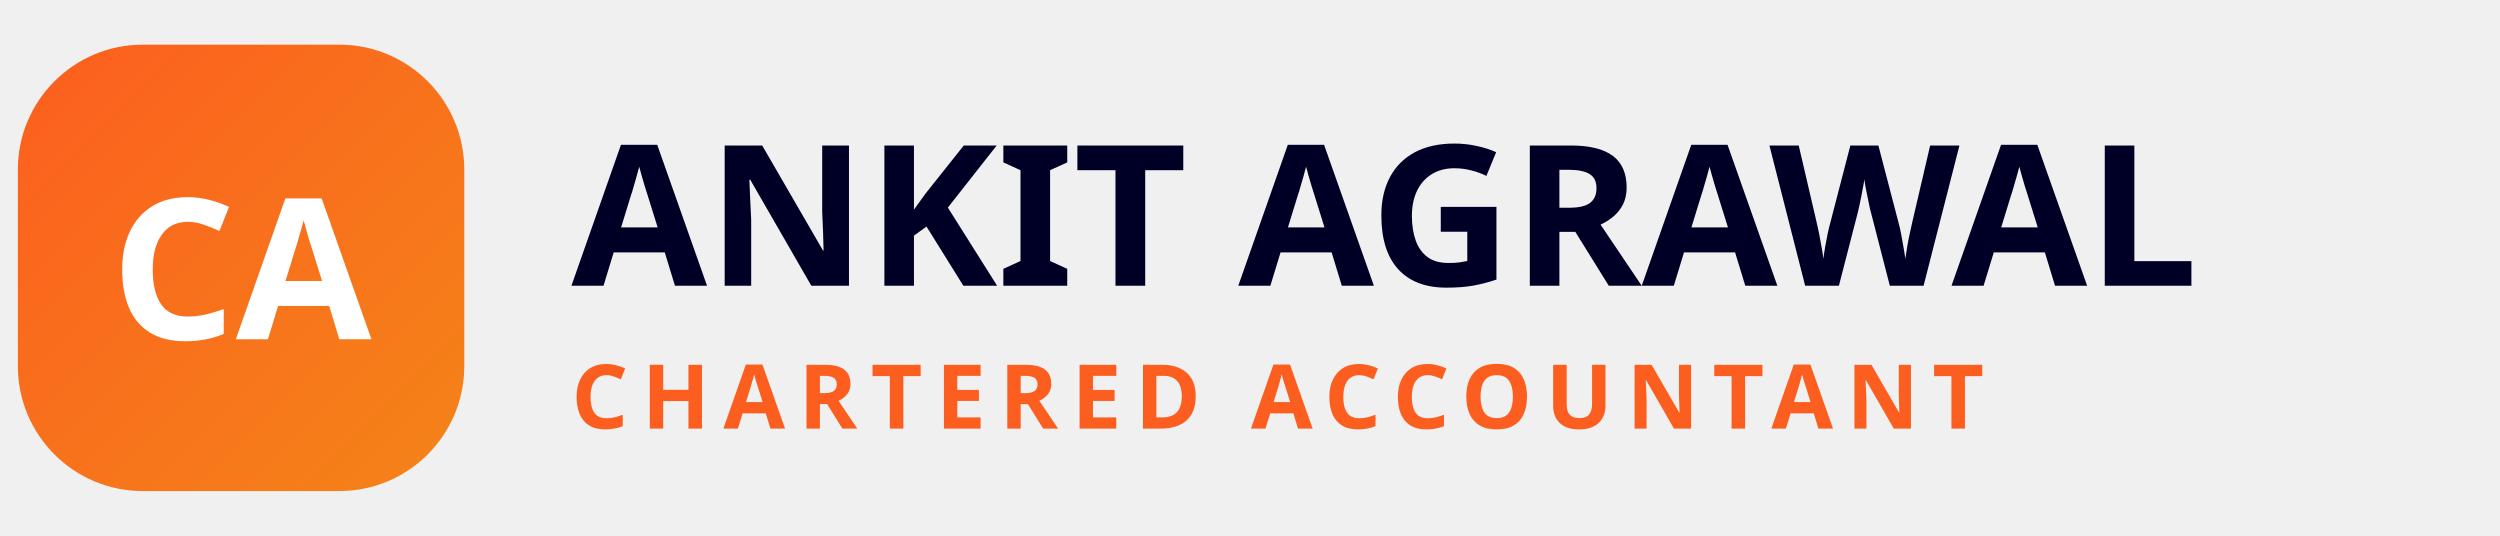
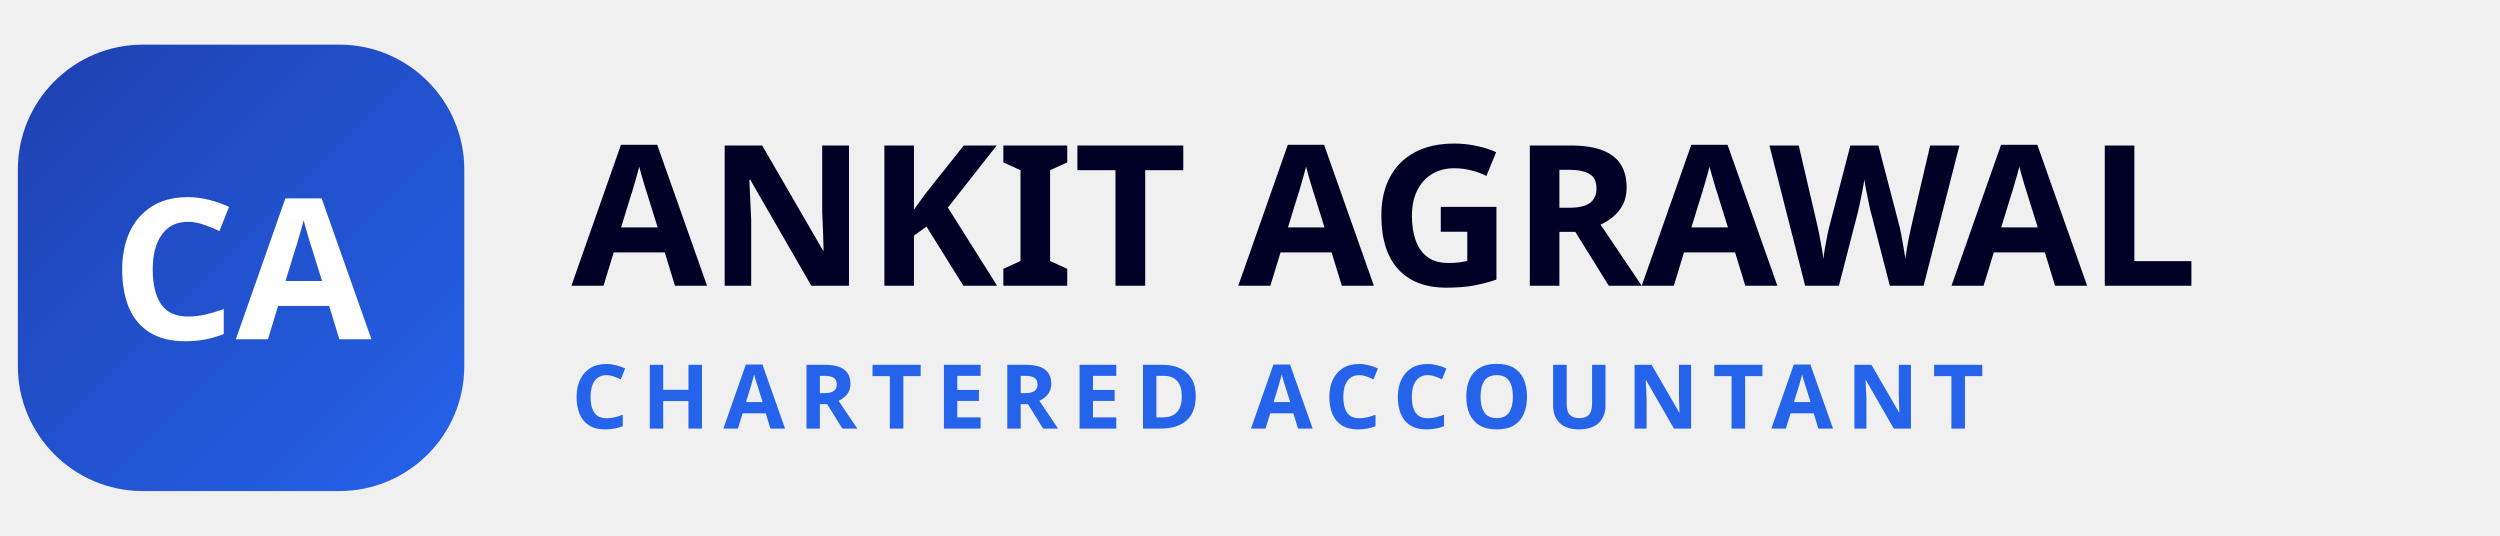
<svg xmlns="http://www.w3.org/2000/svg" viewBox="0 0 280 60" fill="none">
  <defs>
    <linearGradient id="logoGrad" x1="0%" y1="0%" x2="100%" y2="100%">
-       <stop offset="0%" stop-color="#FC5E1F" />
-       <stop offset="100%" stop-color="#F48418" />
+       <stop offset="0%" stop-color="#1E40AF" />
+       <stop offset="100%" stop-color="#2563EB" />
    </linearGradient>
  </defs>
  <rect x="2" y="5" width="50" height="50" rx="14" fill="url(#logoGrad)" />
  <text x="27" y="38" font-family="Poppins, sans-serif" font-weight="900" font-size="22" fill="#ffffff" text-anchor="middle">CA</text>
  <text x="64" y="32" font-family="Poppins, sans-serif" font-weight="800" font-size="22" fill="#000027">ANKIT AGRAWAL</text>
-   <text x="64" y="48" font-family="Poppins, sans-serif" font-weight="600" font-size="10" fill="#FC5E1F" letter-spacing="1.5">CHARTERED ACCOUNTANT</text>
+   <text x="64" y="48" font-family="Poppins, sans-serif" font-weight="600" font-size="10" fill="#2563EB" letter-spacing="1.5">CHARTERED ACCOUNTANT</text>
</svg>
